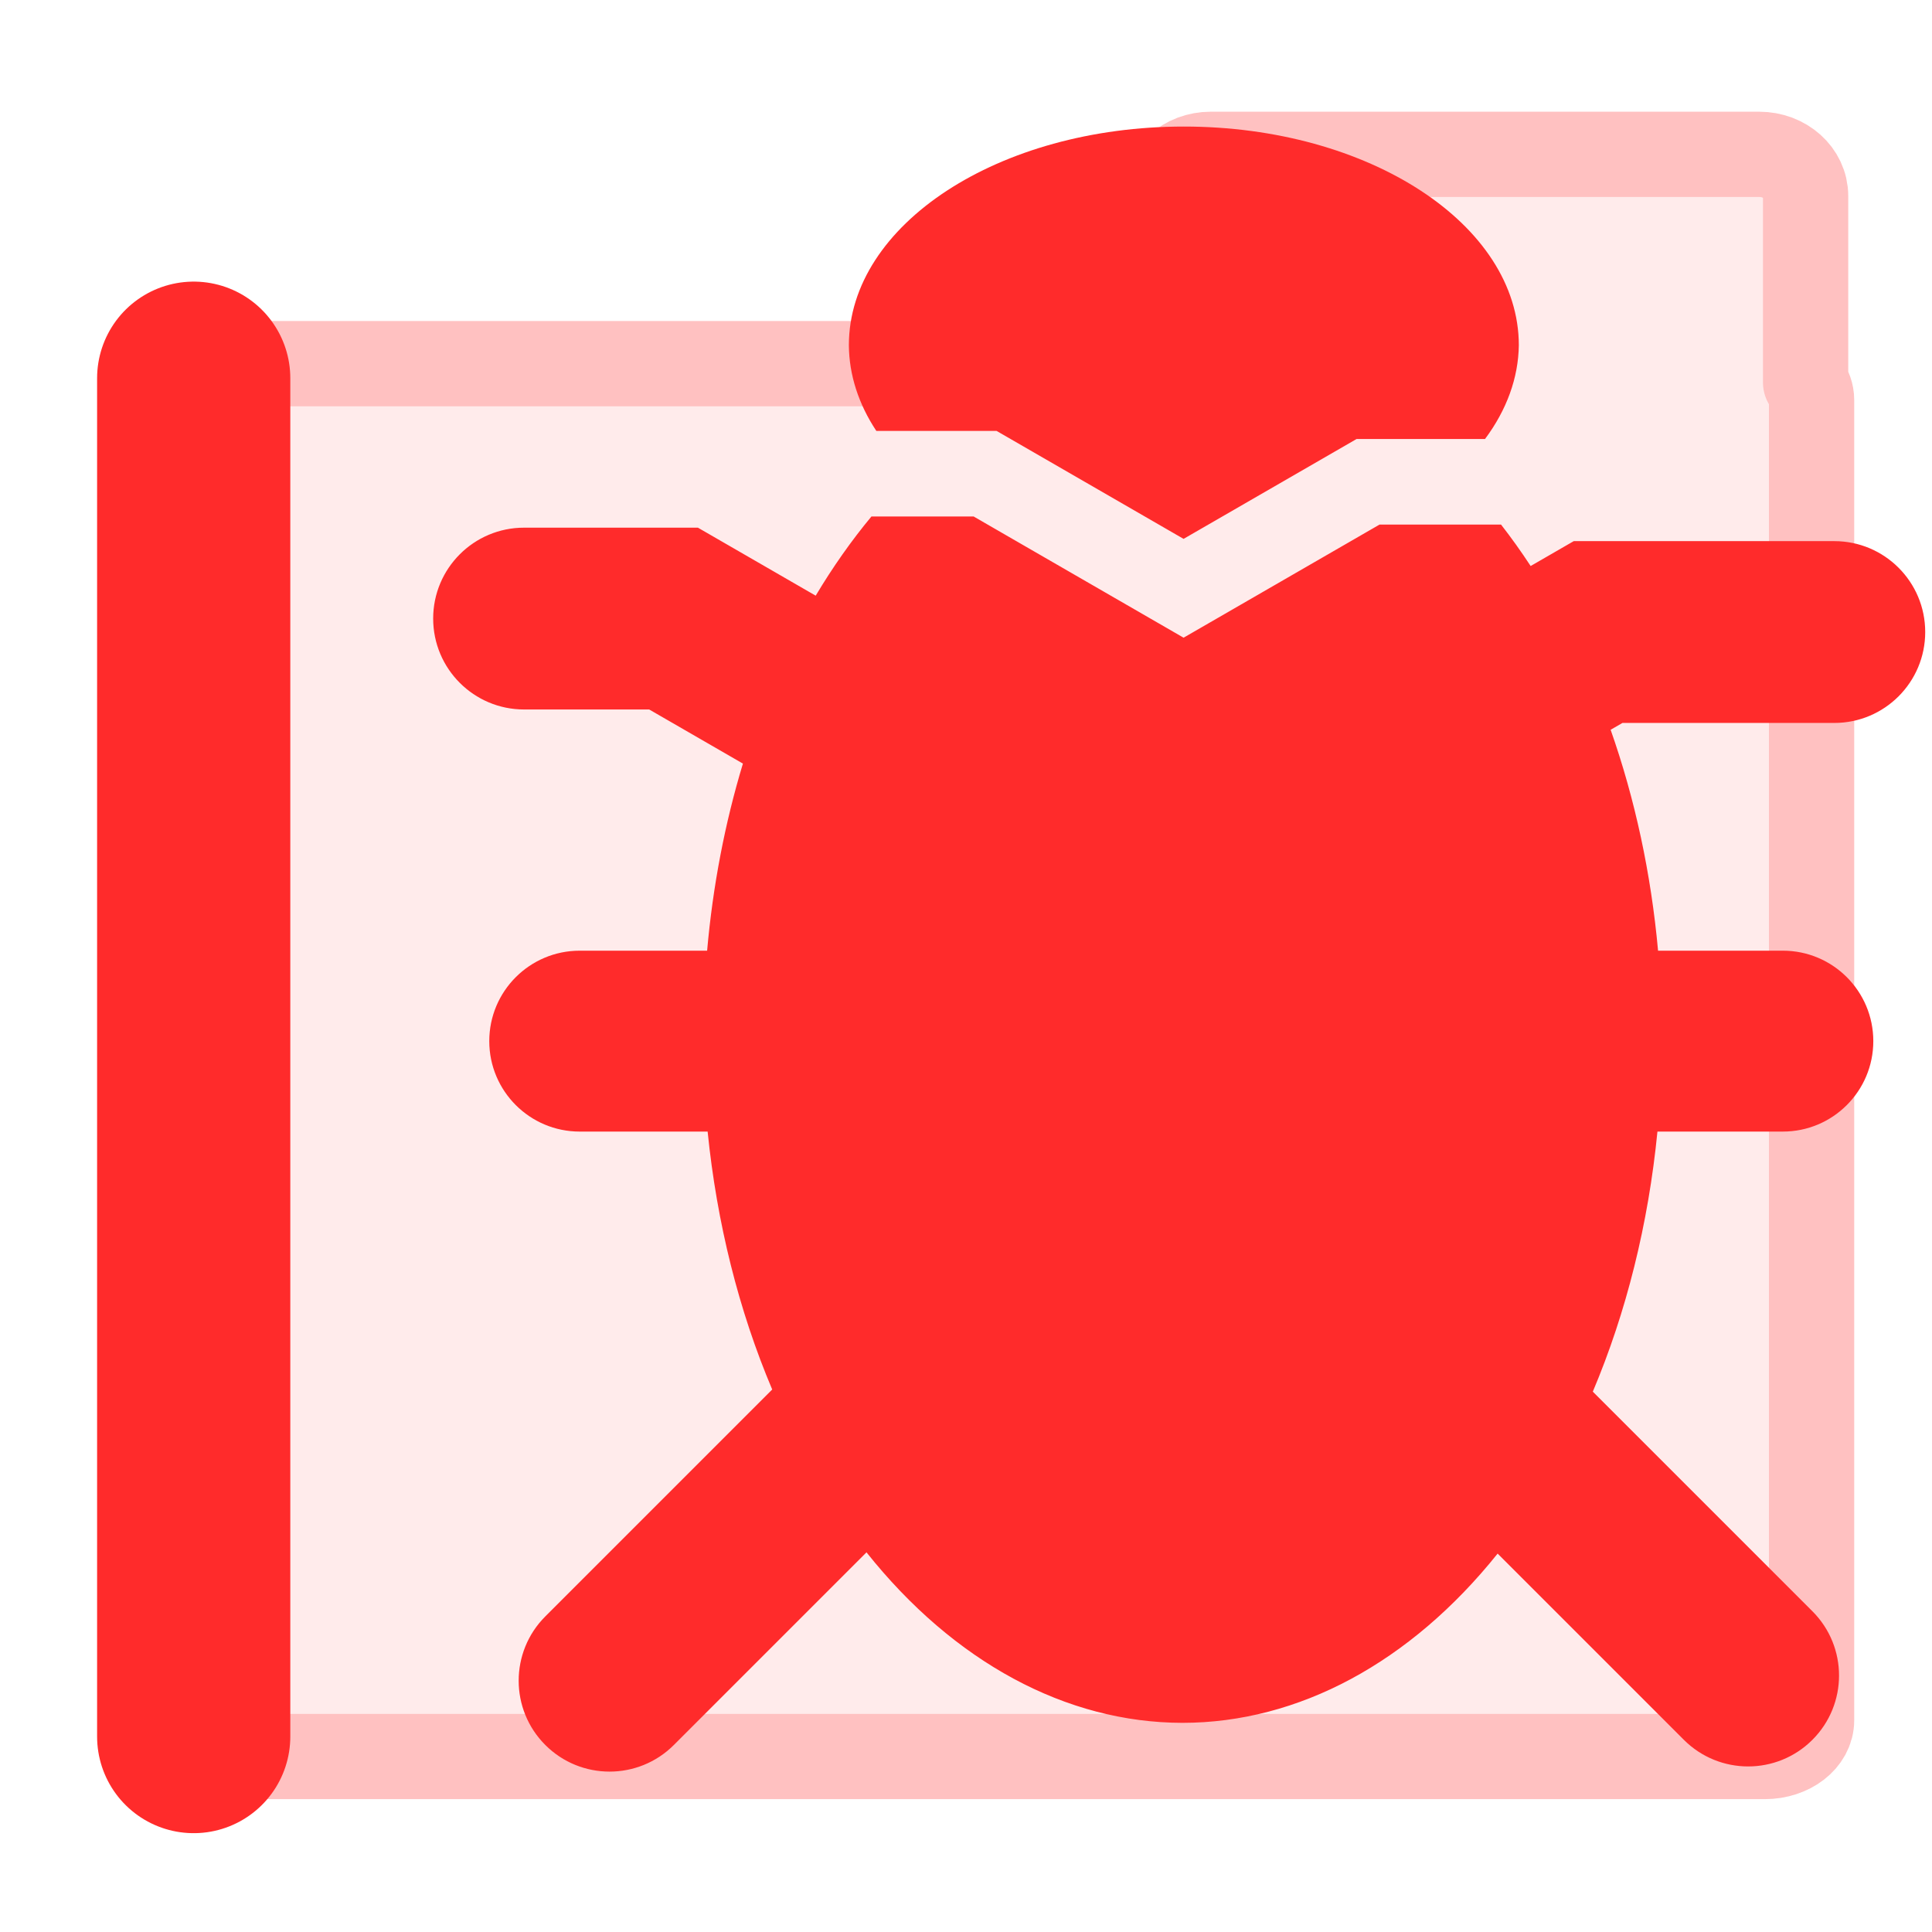
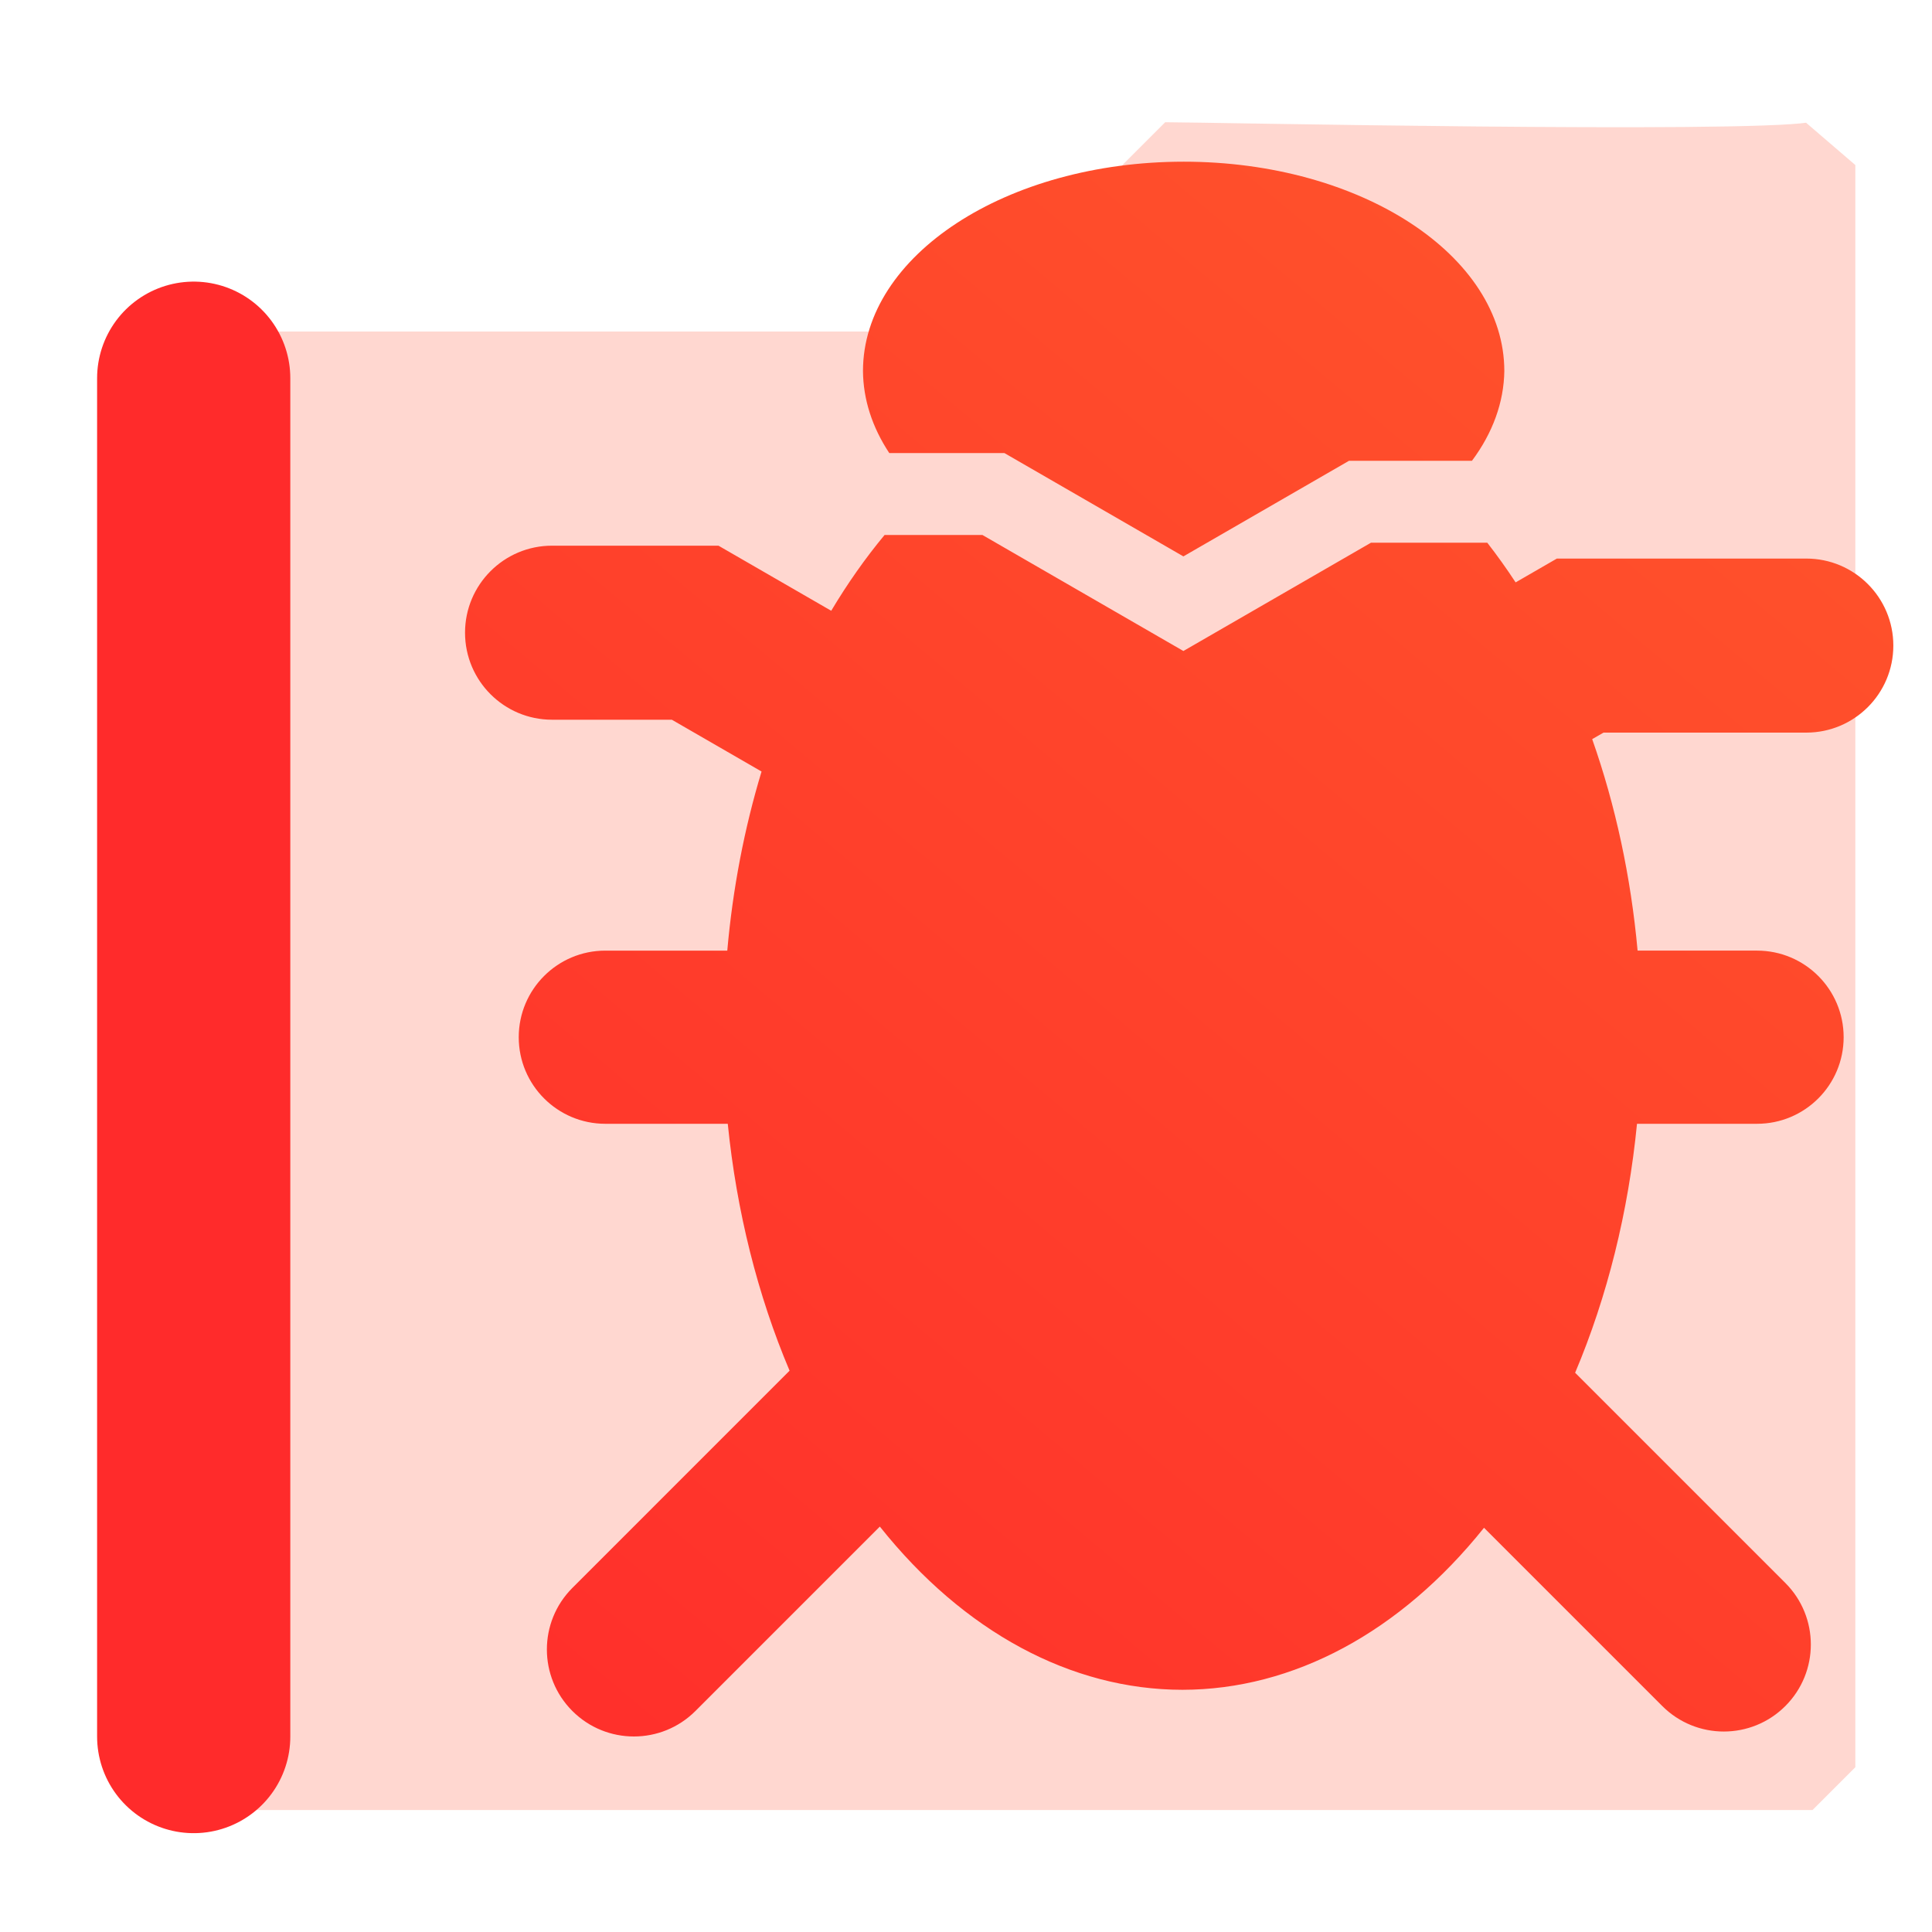
- <svg xmlns="http://www.w3.org/2000/svg" width="500" height="500" viewBox="0 0 500 500" version="1.1" id="svg1" xml:space="preserve">
+ <svg xmlns="http://www.w3.org/2000/svg" xmlns:xlink="http://www.w3.org/1999/xlink" width="500" height="500" viewBox="0 0 500 500" version="1.1" id="svg1" xml:space="preserve">
  <defs id="defs1">
+     <linearGradient id="linearGradient1">
+       <stop style="stop-color:#ff2b2b;stop-opacity:1;" offset="0" id="stop1" />
+       <stop style="stop-color:#ff5c2b;stop-opacity:1;" offset="1" id="stop2" />
+     </linearGradient>
    <linearGradient id="swatch13">
      <stop style="stop-color:#ff405c;stop-opacity:1;" offset="0" id="stop13" />
    </linearGradient>
    <linearGradient id="swatch61">
      <stop style="stop-color:#5090d0;stop-opacity:1;" offset="0" id="stop61" />
    </linearGradient>
    <linearGradient id="swatch30">
      <stop style="stop-color:#f9f9f9;stop-opacity:1;" offset="0" id="stop30" />
    </linearGradient>
+     <linearGradient xlink:href="#linearGradient1" id="linearGradient2" x1="111.859" y1="511.488" x2="555.978" y2="-16.587" gradientUnits="userSpaceOnUse" gradientTransform="matrix(0.957282,0,0,0.957282,13.03638,10.49249)" />
  </defs>
  <g id="layer1">
-     <path id="rect53-0" style="display:inline;opacity:0.294;fill:#ff2b2b;fill-opacity:0.314;fill-rule:nonzero;stroke:#ff2b2b;stroke-width:22.062;stroke-linecap:butt;stroke-linejoin:round;stroke-dasharray:none;stroke-opacity:1;paint-order:markers fill stroke" d="m 462.687,104.22 c 0,-1.649 -0.591,-3.173 -1.547,-4.518 v -48.27 c 0,-5.973 -5.364,-10.781 -12.025,-10.781 H 307.184 c -6.662,0 -12.023,4.808 -12.023,10.781 v 43.391 H 51.088 c -6.721,0 -12.131,4.191 -12.131,9.396 v 341.684 c 0,5.205 5.41,9.395 12.131,9.395 H 450.557 c 6.721,0 12.131,-4.189 12.131,-9.395 z" transform="translate(6.150586,-0.7103255)" />
+     <path id="rect53-0-5" style="opacity:0.223;fill:#ff4e2b;fill-opacity:1;fill-rule:nonzero;stroke:#ff4e2b;stroke-width:22.162;stroke-linecap:butt;stroke-linejoin:bevel;stroke-miterlimit:10;stroke-dasharray:none;stroke-opacity:1;paint-order:normal" d="m 463.856,42.423 c -19.061,2.915 -158.178,0 -167.528,0 V 96.595 L 40.125,96.595 V 457.07 c 59.557,0 399.686,0 423.73,0 z" transform="translate(5.223594,0.2898362)" />
    <path style="display:inline;fill:none;stroke:#ff2b2b;stroke-width:50;stroke-linecap:round;stroke-linejoin:bevel;stroke-opacity:1;paint-order:markers fill stroke" d="M 43.979,450.132 V 98.591" id="path1" transform="translate(6.150586,-0.7103255)" />
-     <path id="path8" style="color:#000000;fill:#ff2b2b;fill-opacity:1;stroke-width:1.221;stroke-linecap:round;stroke-miterlimit:10;-inkscape-stroke:none" d="m 306.378,32.753 a 86.693,56.608 0 0 0 -86.691,56.606 86.693,56.608 0 0 0 7.105,22.16 l 31.118,10e-6 48.399,27.942 44.77,-25.846 33.242,2e-5 A 86.693,56.608 0 0 0 393.072,89.359 86.693,56.608 0 0 0 306.378,32.753 Z M 225.526,133.669 a 124.135,177.747 0 0 0 -14.425,20.491 l -10.298,-5.947 -20.183,-11.652 H 135.632 a 23.527,23.527 0 0 0 -23.528,23.526 23.527,23.527 0 0 0 23.528,23.526 l 32.379,-1e-5 24.256,14.005 a 124.135,177.747 0 0 0 -9.265,48.418 l -32.97,1e-5 a 23.409,23.409 0 0 0 -23.409,23.409 23.409,23.409 0 0 0 23.409,23.407 h 33.102 a 124.135,177.747 0 0 0 16.712,66.751 l -58.723,58.726 a 23.527,23.527 0 0 0 0,33.271 23.527,23.527 0 0 0 33.271,0 l 49.854,-49.854 a 124.135,177.747 0 0 0 81.787,44.124 124.135,177.747 0 0 0 81.551,-43.802 l 48.194,48.194 a 23.527,23.527 0 0 0 33.271,0 23.527,23.527 0 0 0 0,-33.271 l -56.833,-56.833 a 124.135,177.747 0 0 0 16.726,-67.307 h 32.458 a 23.409,23.409 0 0 0 23.409,-23.407 23.409,23.409 0 0 0 -23.409,-23.409 h -32.298 a 124.135,177.747 0 0 0 -12.274,-57.171 l 3.061,-1.767 h 54.825 a 23.527,23.527 0 0 0 23.528,-23.526 23.527,23.527 0 0 0 -23.528,-23.526 h -67.433 l -11.154,6.44 a 124.135,177.747 0 0 0 -7.663,-10.729 11.075,11.075 0 0 1 -0.124,0.007 h -31.325 l -50.705,29.272 -54.334,-31.368 z" />
+     <path id="path8" style="color:#000000;fill:url(#linearGradient2);stroke-width:1.169;stroke-linecap:round;stroke-miterlimit:10;-inkscape-stroke:none" d="m 306.327,41.846 a 82.989,54.19 0 0 0 -82.988,54.188 82.989,54.19 0 0 0 6.802,21.213 l 29.788,1e-5 46.332,26.748 42.858,-24.742 31.822,1e-5 a 82.989,54.19 0 0 0 8.377,-23.22 82.989,54.19 0 0 0 -82.991,-54.188 z M 228.928,138.451 a 118.832,170.154 0 0 0 -13.809,19.616 l -9.858,-5.692 -19.321,-11.154 h -43.066 a 22.522,22.522 0 0 0 -22.523,22.521 22.522,22.522 0 0 0 22.523,22.521 l 30.996,-1e-5 23.22,13.407 a 118.832,170.154 0 0 0 -8.87,46.35 l -31.562,1e-5 a 22.409,22.409 0 0 0 -22.409,22.409 22.409,22.409 0 0 0 22.409,22.407 h 31.687 a 118.832,170.154 0 0 0 15.998,63.9 l -56.215,56.217 a 22.522,22.522 0 0 0 0,31.85 22.522,22.522 0 0 0 31.85,0 l 47.724,-47.724 a 118.832,170.154 0 0 0 78.293,42.239 118.832,170.154 0 0 0 78.067,-41.931 l 46.135,46.135 a 22.522,22.522 0 0 0 31.85,0 22.522,22.522 0 0 0 0,-31.85 l -54.405,-54.405 a 118.832,170.154 0 0 0 16.012,-64.432 h 31.071 a 22.409,22.409 0 0 0 22.409,-22.407 22.409,22.409 0 0 0 -22.409,-22.409 h -30.918 a 118.832,170.154 0 0 0 -11.75,-54.729 l 2.931,-1.691 h 52.483 a 22.522,22.522 0 0 0 22.523,-22.521 22.522,22.522 0 0 0 -22.523,-22.521 h -64.553 l -10.677,6.165 a 118.832,170.154 0 0 0 -7.336,-10.271 10.602,10.602 0 0 1 -0.119,0.007 H 354.8 L 306.261,168.479 254.248,138.451 Z" />
  </g>
</svg>
